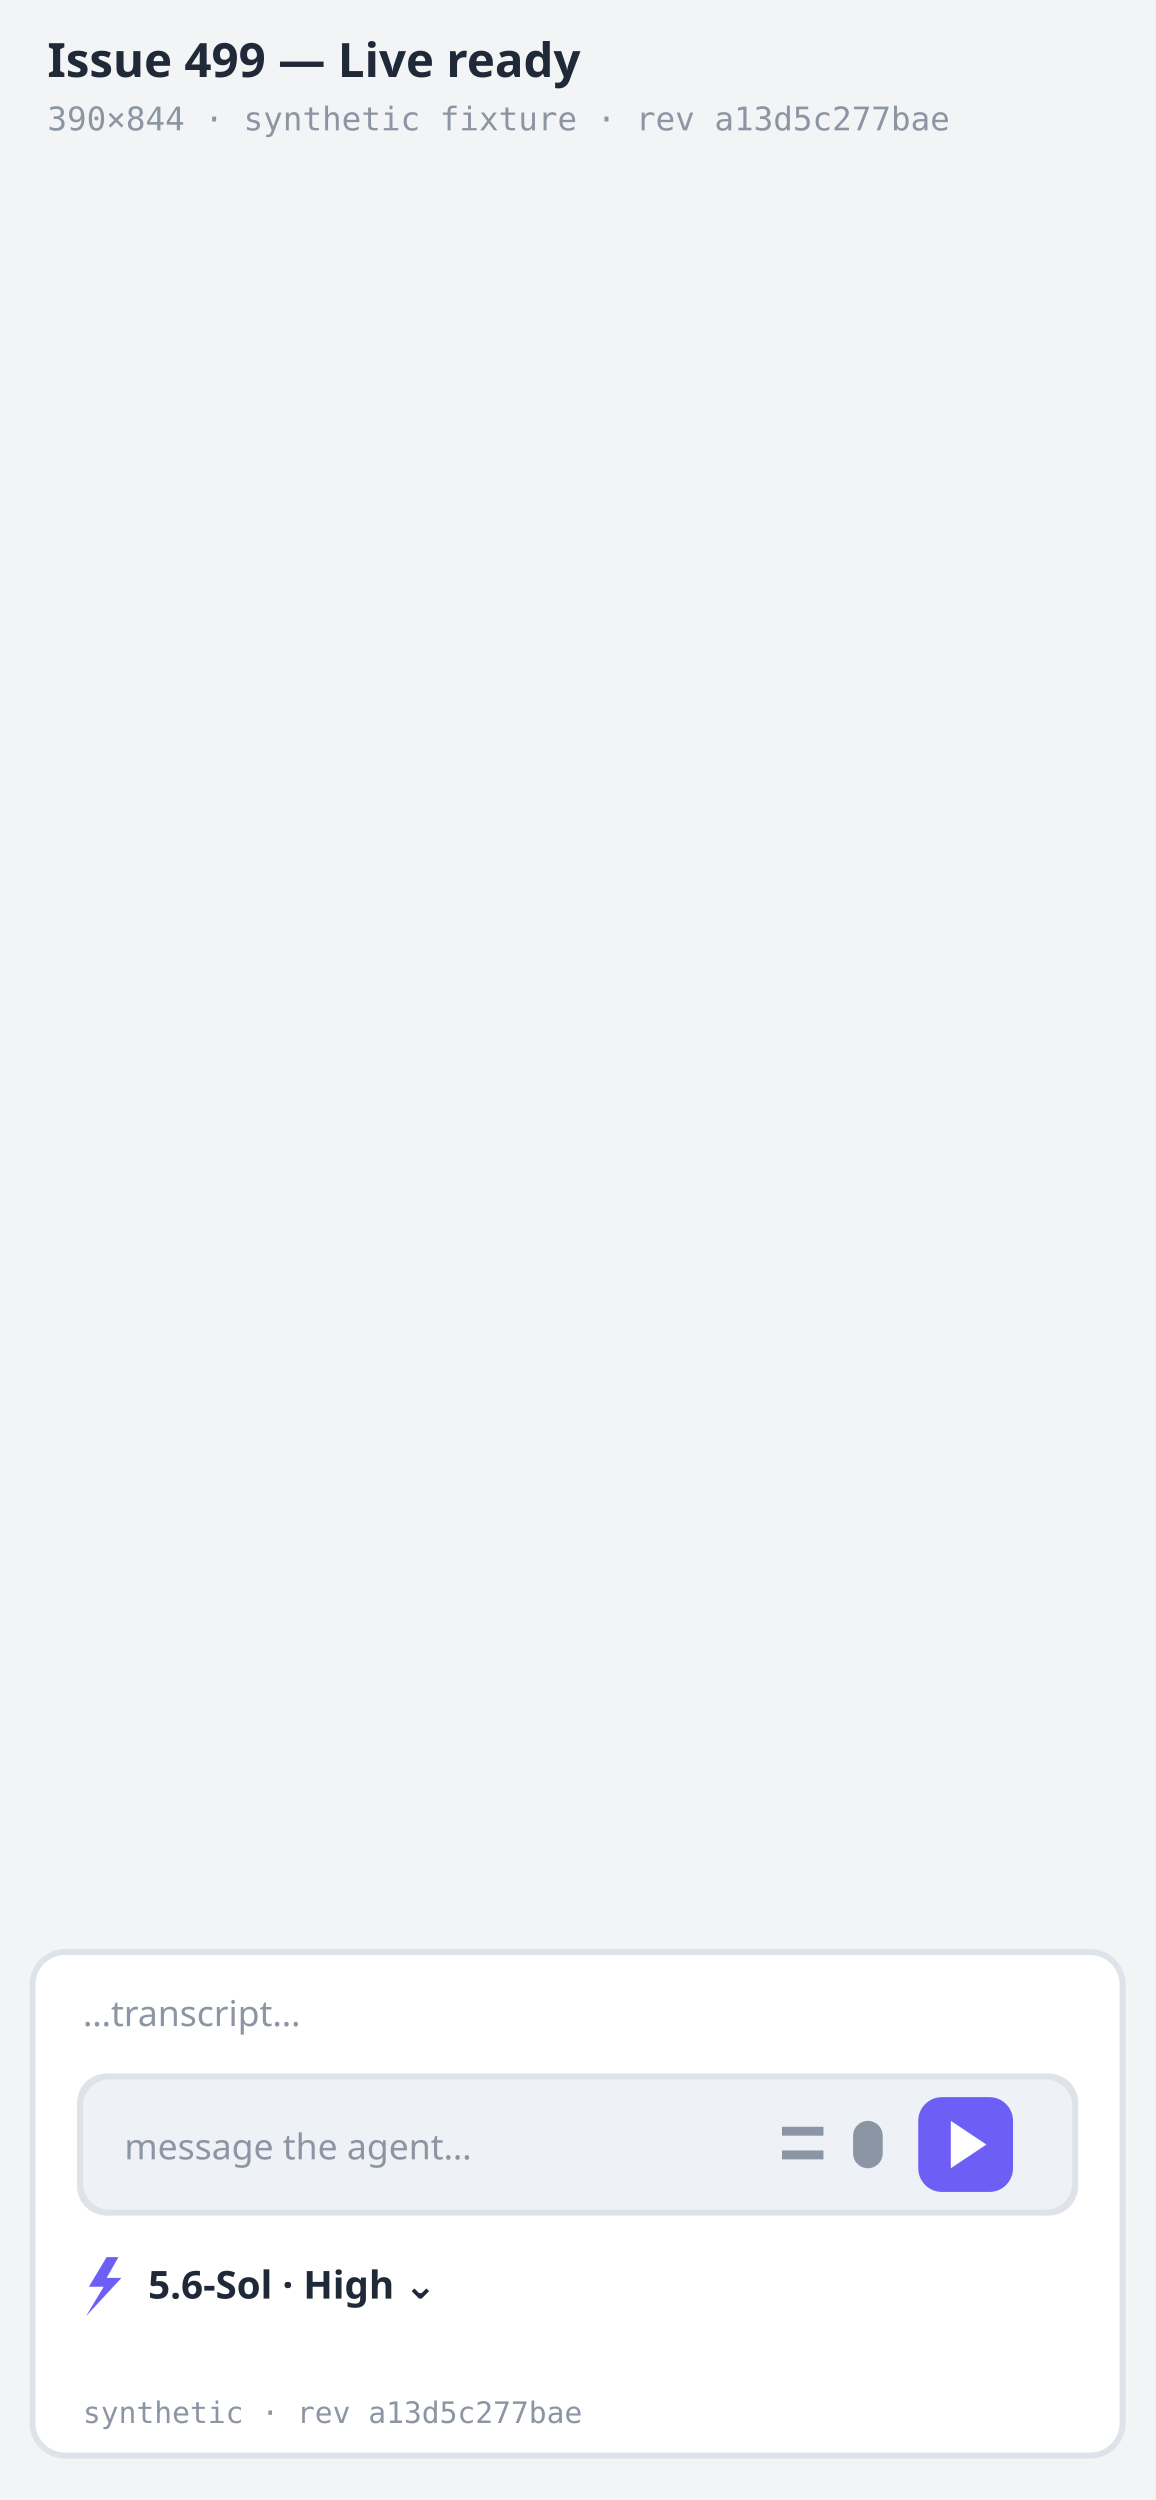
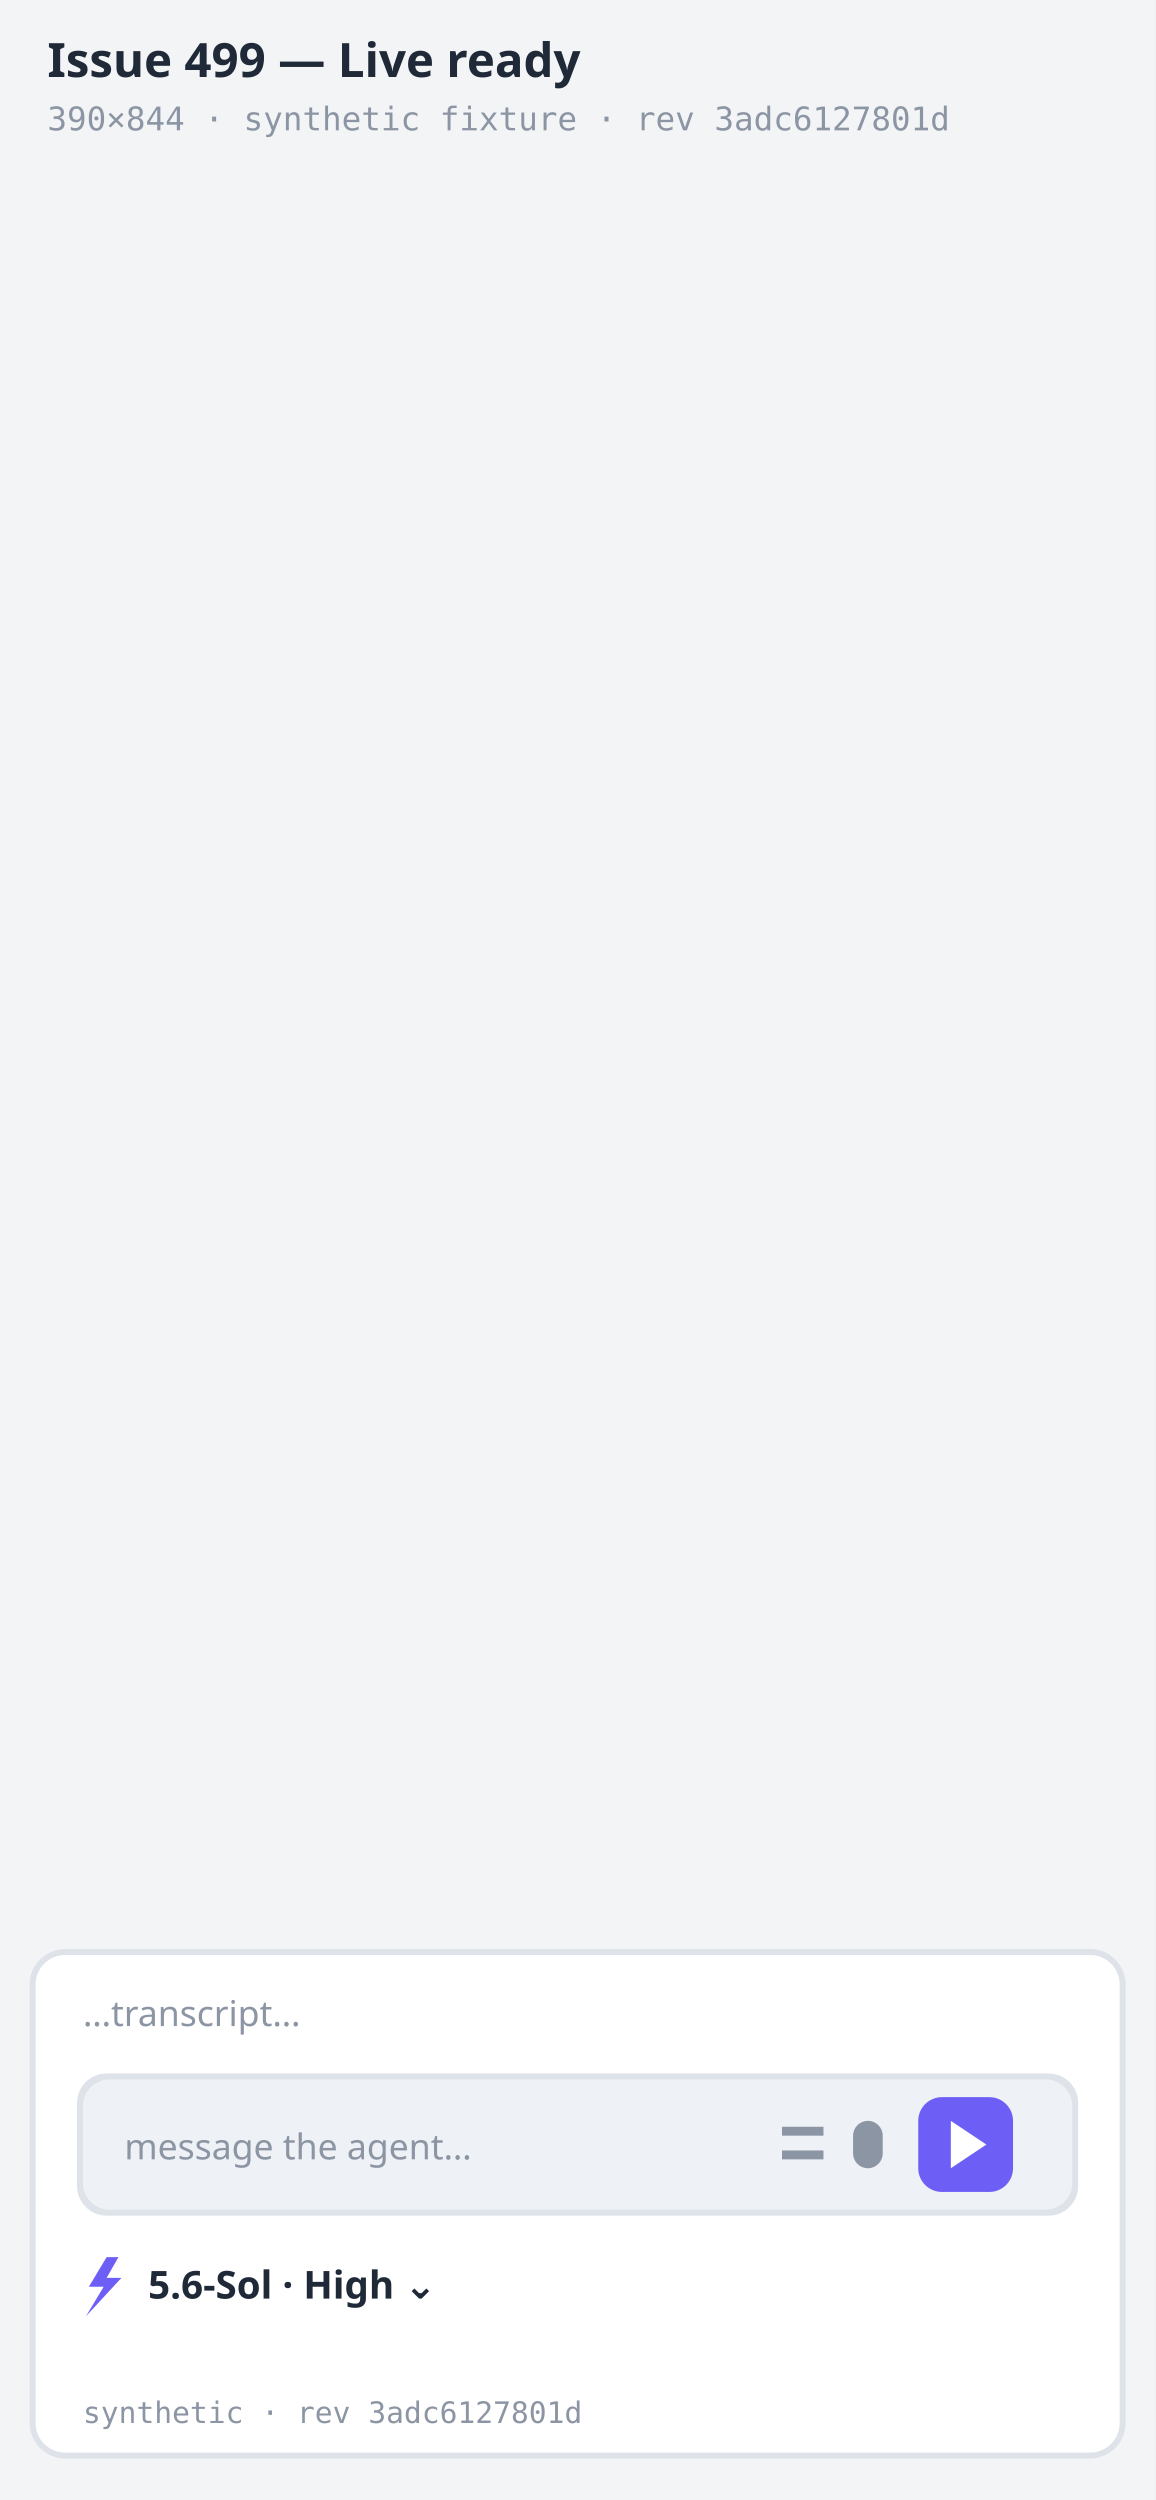
<svg xmlns="http://www.w3.org/2000/svg" width="390" height="844" viewBox="0 0 390 844" role="img" aria-label="Issue 499 acceptance state Live ready (en)">
  <rect x="0" y="0" width="390" height="844" fill="#f3f4f6" />
  <text x="16" y="26" font-family="ui-sans-serif, system-ui, sans-serif" font-size="16" font-weight="600" fill="#1f2937">Issue 499 — Live ready</text>
-   <text x="16" y="44" font-family="ui-monospace, monospace" font-size="11" font-weight="500" fill="#8c95a3">390×844 · synthetic fixture · rev a13d5c277bae</text>
+   <text x="16" y="44" font-family="ui-monospace, monospace" font-size="11" font-weight="500" fill="#8c95a3">390×844 · synthetic fixture · rev 3adc6127801d</text>
  <rect x="10" y="658" width="370" height="172" fill="#dee2e9" rx="12" />
  <rect x="12" y="660" width="366" height="168" fill="#ffffff" rx="10" />
  <text x="28" y="684" font-family="ui-sans-serif, system-ui, sans-serif" font-size="12" font-weight="500" fill="#8c95a3">…transcript…</text>
  <rect x="26" y="700" width="338" height="48" fill="#dee2e9" rx="10" />
  <rect x="28" y="702" width="334" height="44" fill="#eef1f5" rx="9" />
  <text x="42" y="729" font-family="ui-sans-serif, system-ui, sans-serif" font-size="12" font-weight="500" fill="#8c95a3">message the agent…</text>
  <rect x="310" y="708" width="32" height="32" fill="#6d5ef6" rx="8" />
  <path d="M 321 716 L 333 724 L 321 732 Z" fill="#ffffff" />
  <rect x="288" y="716" width="10" height="16" fill="#8c95a3" rx="5" />
  <rect x="264" y="718" width="14" height="3" fill="#8c95a3" />
  <rect x="264" y="726" width="14" height="3" fill="#8c95a3" />
  <path d="M 36 762 L 30 772 L 35 772 L 29 782 L 41 769 L 36 769 L 40 762 Z" fill="#6d5ef6" />
  <text x="50" y="776" font-family="ui-sans-serif, system-ui, sans-serif" font-size="13" font-weight="700" fill="#1f2937">5.6-Sol · High ⌄</text>
-   <text x="28" y="818" font-family="ui-monospace, monospace" font-size="10" font-weight="500" fill="#8c95a3">synthetic · rev a13d5c277bae</text>
+   <text x="28" y="818" font-family="ui-monospace, monospace" font-size="10" font-weight="500" fill="#8c95a3">synthetic · rev 3adc6127801d</text>
</svg>
